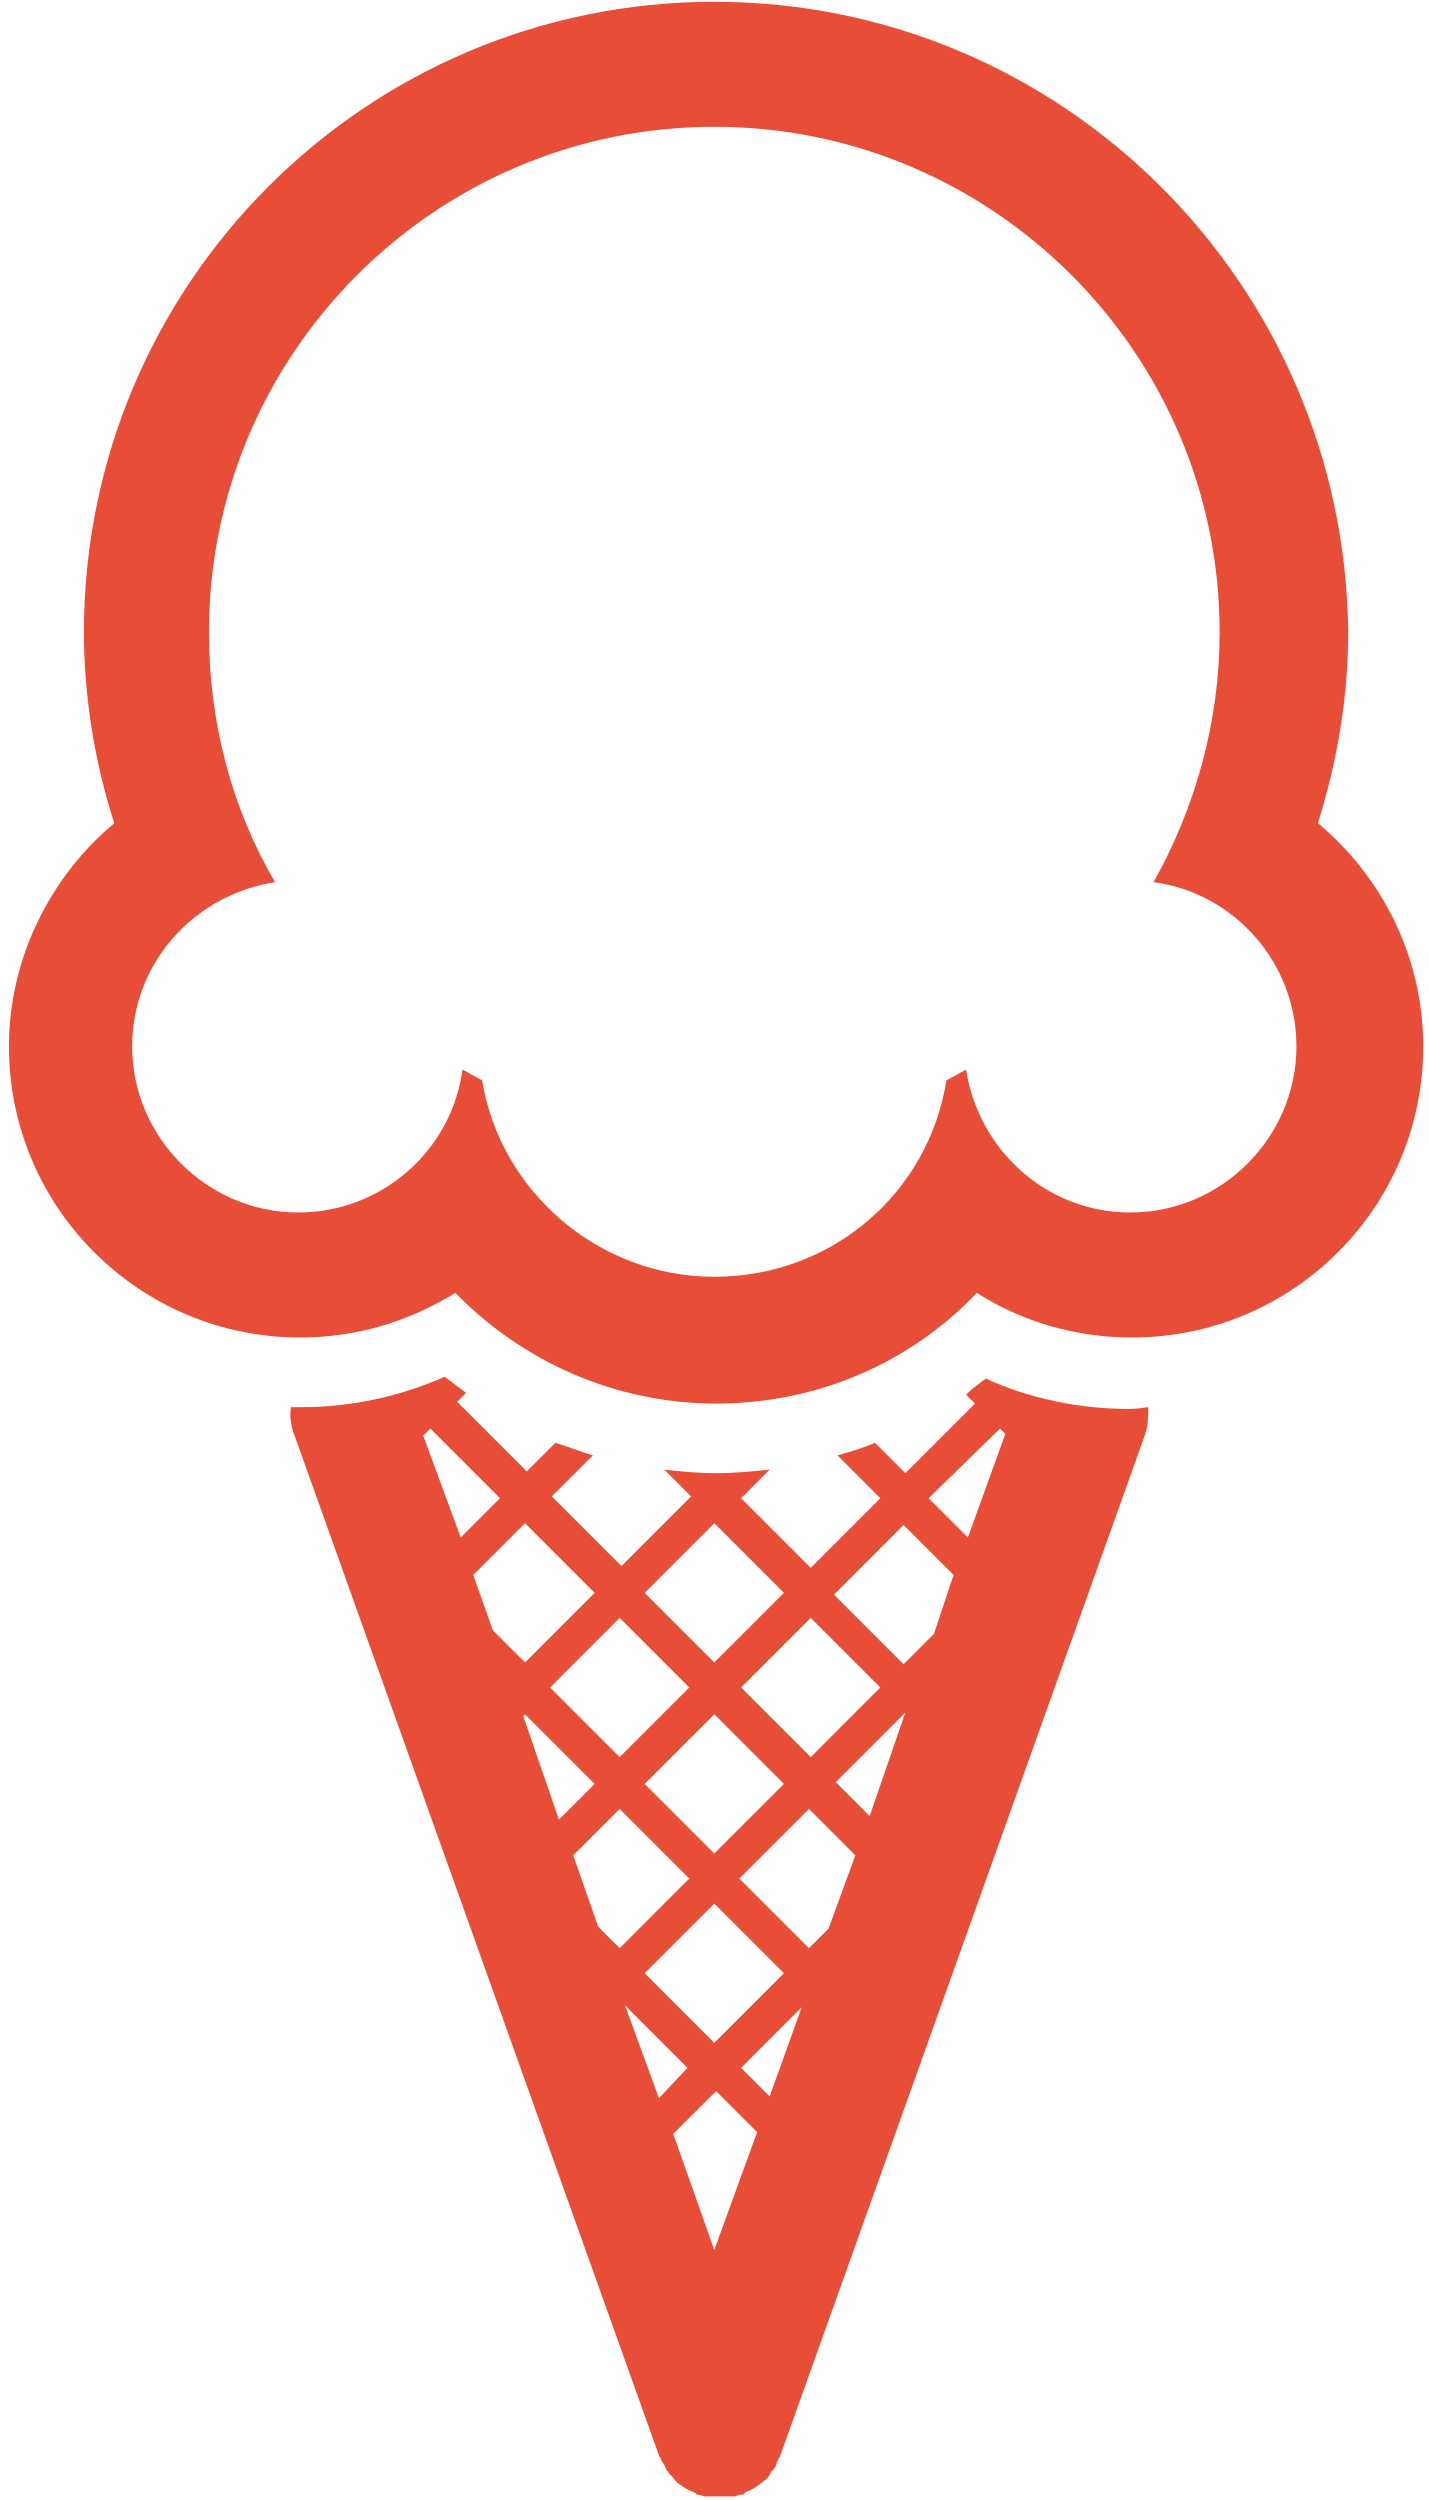
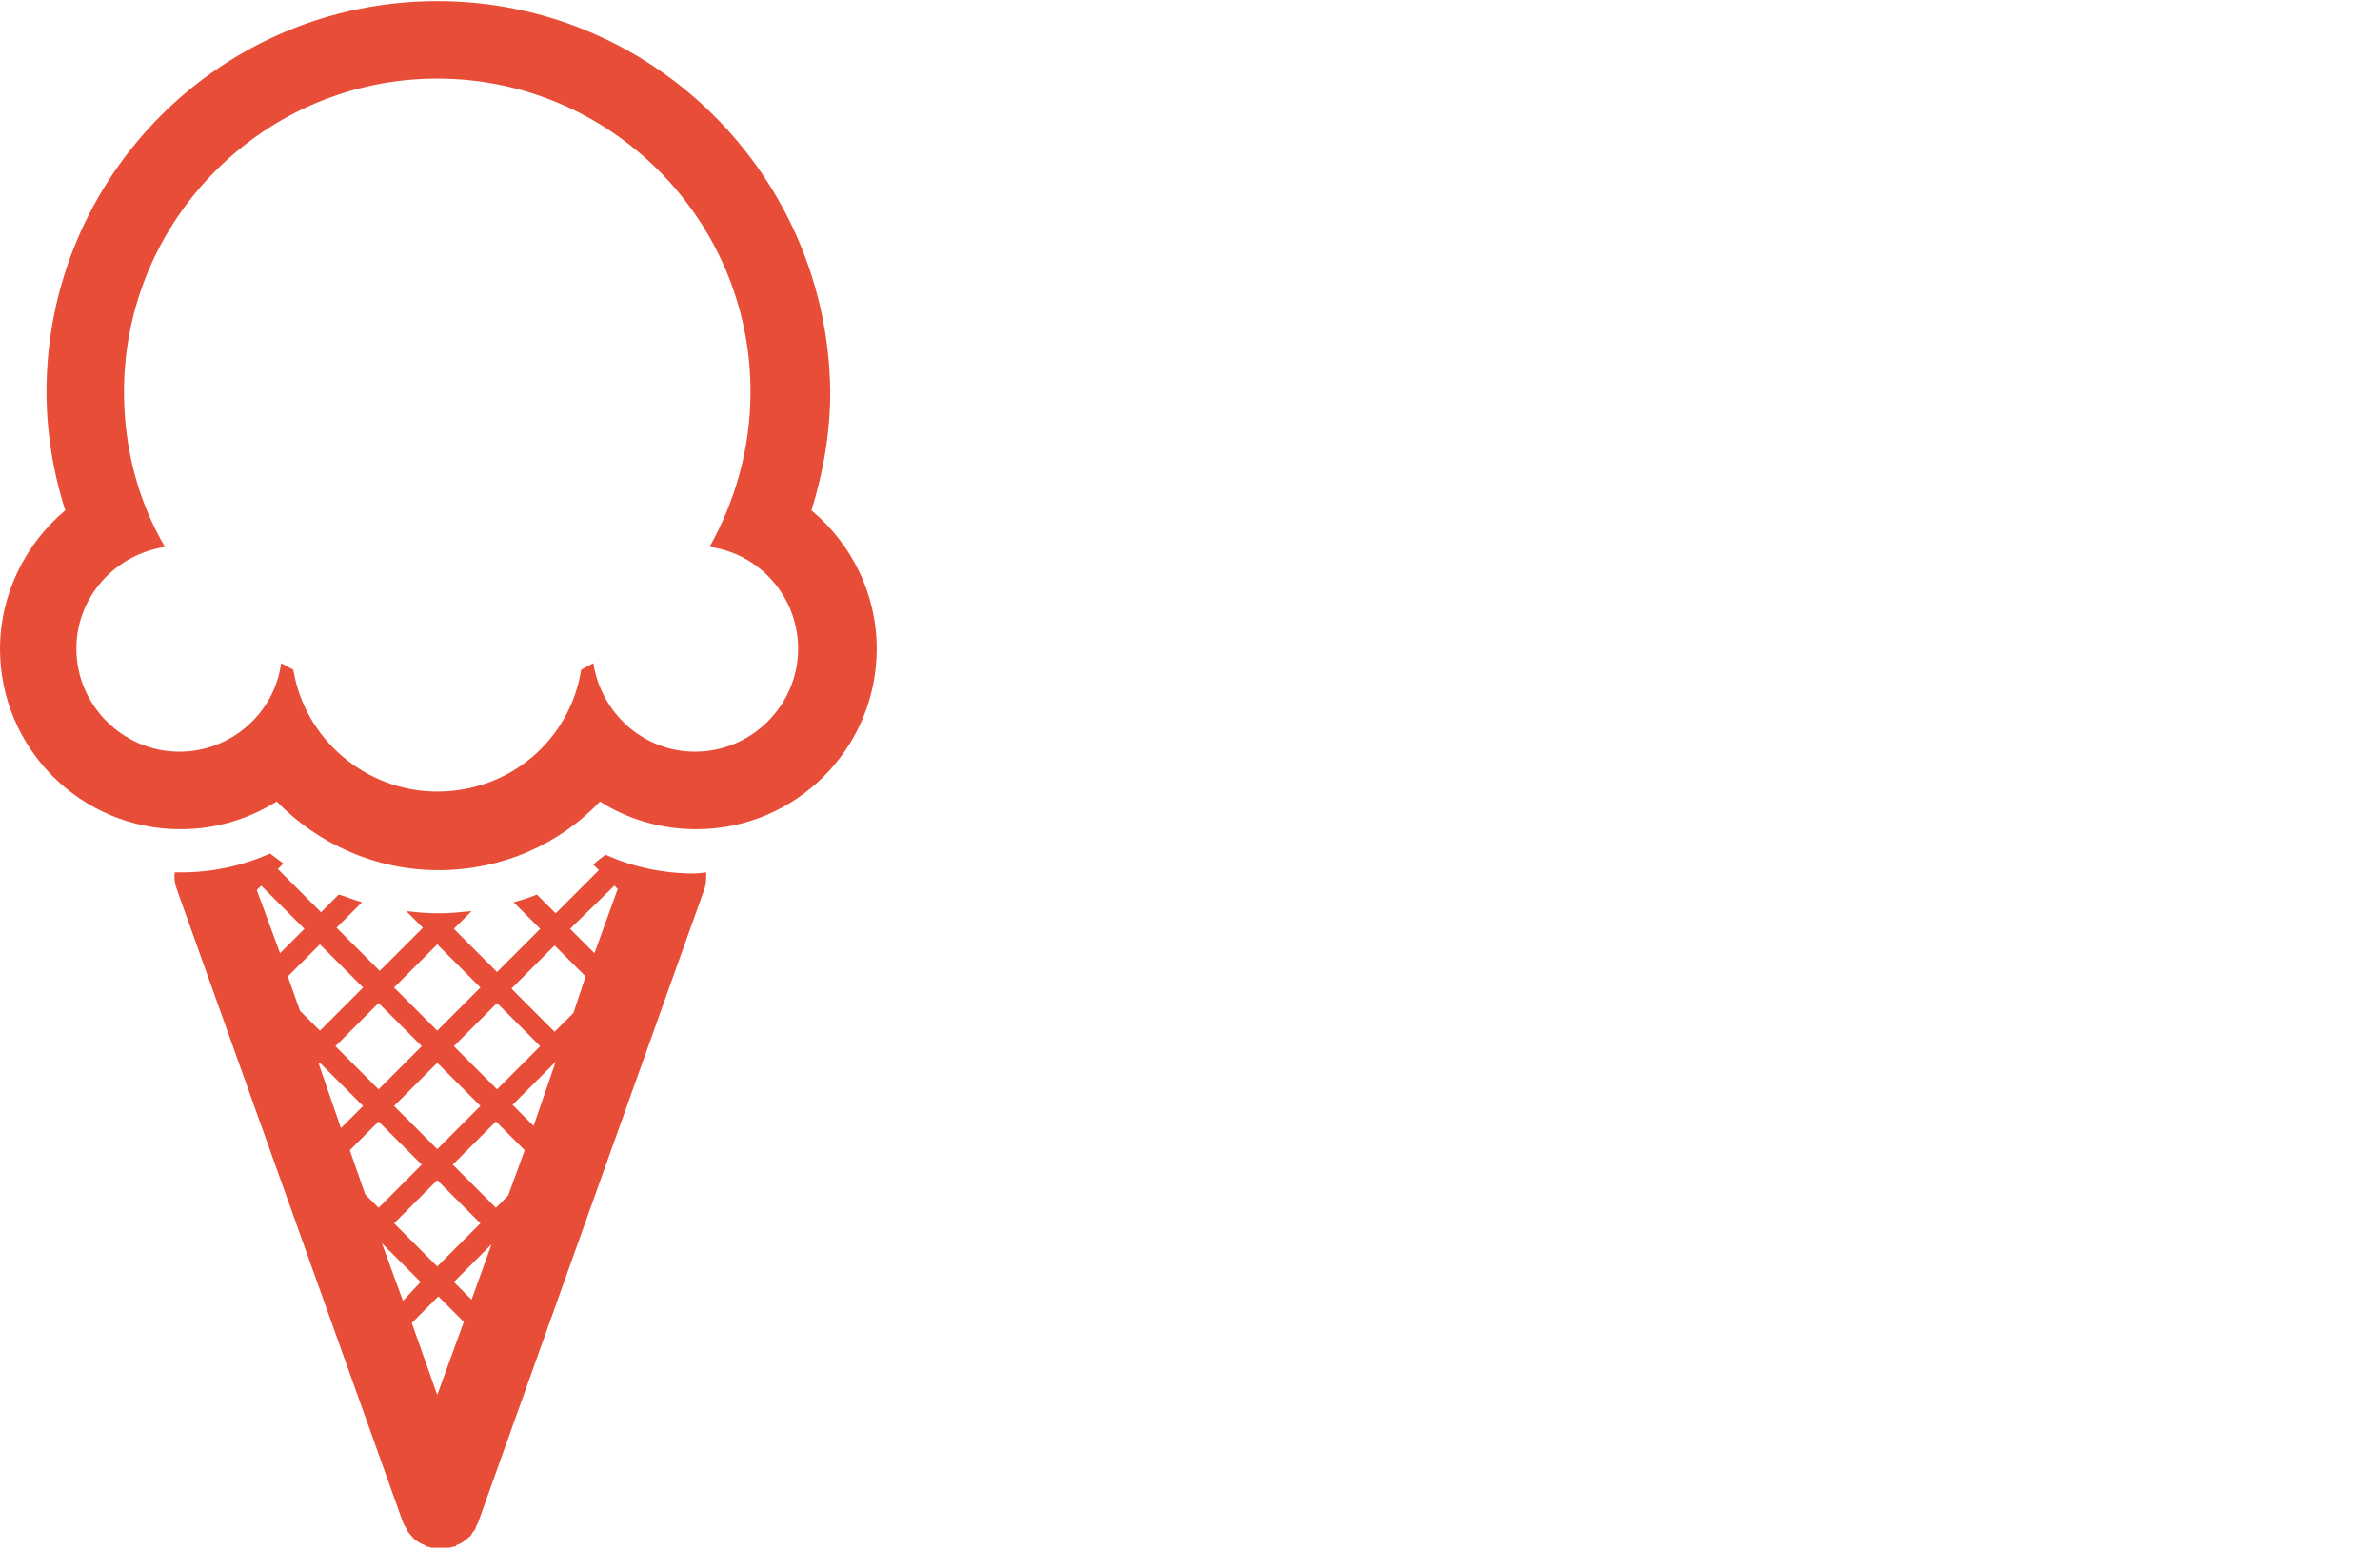
- <svg xmlns="http://www.w3.org/2000/svg" id="Layer_1" style="enable-background:new 0 0 80 140" xml:space="preserve" viewBox="0 0 80 140" version="1.1" y="0px" x="0px">
+ <svg xmlns="http://www.w3.org/2000/svg" version="1.1" id="Layer_1" x="0px" y="0px" viewBox="0 0 215 140" style="enable-background:new 0 0 215 140;" xml:space="preserve">
  <style type="text/css">
	.st0{fill:#E84D37;}
</style>
-   <path class="st0" d="m40 7.1c15.6 0 28.3 12.7 28.3 28.3 0 5.1-1.4 9.9-3.7 14 4.5 0.6 8 4.5 8 9.2 0 5.1-4.2 9.3-9.3 9.3-4.7 0-8.5-3.5-9.2-8-0.4 0.2-0.7 0.4-1.1 0.6-1 6.3-6.4 11-13 11-6.5 0-12-4.8-13-11-0.4-0.2-0.7-0.4-1.1-0.6-0.6 4.5-4.5 8-9.2 8-5.1 0-9.3-4.2-9.3-9.3 0-4.7 3.5-8.5 8-9.2-2.4-4.1-3.7-8.9-3.7-14 0-15.6 12.7-28.3 28.3-28.3m0-7c-19.5 0-35.3 15.8-35.3 35.3 0 3.6 0.6 7.3 1.7 10.7-3.6 3-5.9 7.6-5.9 12.5 0 9 7.3 16.3 16.3 16.3 3.2 0 6.1-0.9 8.7-2.5 3.7 3.8 8.9 6.2 14.6 6.2s10.9-2.3 14.6-6.2c2.5 1.6 5.5 2.5 8.7 2.5 9 0 16.3-7.3 16.3-16.3 0-5-2.3-9.5-5.9-12.5 1.1-3.5 1.7-7.1 1.7-10.7-0.2-19.5-16-35.3-35.5-35.3z" />
-   <path class="st0" d="m63.2 78.9c-2.8 0-5.6-0.6-8-1.7-0.4 0.3-0.8 0.6-1.1 0.9l0.5 0.5-3.9 3.9-1.7-1.7c-0.7 0.3-1.4 0.5-2.1 0.7l2.4 2.4-3.9 3.9-3.9-3.9 1.6-1.6c-1 0.1-2 0.2-3 0.2s-2-0.1-2.9-0.2l1.5 1.5-3.9 3.9-3.9-3.9 2.3-2.3c-0.7-0.2-1.4-0.5-2.1-0.7l-1.6 1.6-3.9-3.9 0.5-0.5-1.2-0.9c-2.5 1.1-5.2 1.7-8 1.7h-0.6c-0.1 0.5 0 1.1 0.2 1.6l20.4 57.1c0 0.1 0.1 0.1 0.1 0.2s0.1 0.1 0.1 0.2c0.1 0.1 0.2 0.3 0.2 0.4l0.1 0.1c0.1 0.2 0.3 0.3 0.4 0.5l0.1 0.1c0.1 0.1 0.3 0.2 0.4 0.3 0.1 0 0.1 0.1 0.2 0.1 0.1 0.1 0.3 0.1 0.4 0.2 0 0 0.1 0 0.1 0.1h0.1c0.1 0 0.3 0.1 0.4 0.1h0.2 0.6s0.4 0 0.6 0h0.2c0.1 0 0.3-0.1 0.4-0.1h0.1s0.1 0 0.1-0.1c0.1-0.1 0.3-0.1 0.4-0.2 0.1 0 0.1-0.1 0.2-0.1 0.1-0.1 0.3-0.2 0.4-0.3l0.1-0.1c0.2-0.1 0.3-0.3 0.4-0.5l0.1-0.1c0.1-0.1 0.2-0.3 0.2-0.4s0.1-0.1 0.1-0.2 0.1-0.1 0.1-0.2l20.4-57.1c0.2-0.5 0.2-1.1 0.2-1.6-0.7 0.1-0.9 0.1-1.1 0.1zm-13.9 15.6l-3.9 3.9-3.9-3.9 3.9-3.9 3.9 3.9zm-13.2 5.4l3.9-3.9 3.9 3.9-3.9 3.9-3.9-3.9zm7.8 10.6l-3.9 3.9-3.9-3.9 3.9-3.9 3.9 3.9zm-3.9-25.2l3.9 3.9-3.9 3.9-3.9-3.9 3.9-3.9zm-1.4 9.2l-3.9 3.9-3.9-3.9 3.9-3.9 3.9 3.9zm-14.9-14.1l0.4-0.4 3.9 3.9-2.2 2.2-2.1-5.7zm2.8 7.8l2.9-2.9 3.9 3.9-3.9 3.9-1.8-1.8-1.1-3.1zm2.8 7.9l0.1-0.1 3.9 3.9-2 2-2-5.8zm4.2 11.8l-1.4-4 2.6-2.6 3.9 3.9-3.9 3.9-1.2-1.2zm3.4 9.6l-1.9-5.2 3.5 3.5-1.6 1.7zm3.1 8.5l-2.3-6.5 2.4-2.4 2.3 2.3-2.4 6.6zm3.1-8.6l-1.6-1.6 3.4-3.4-1.8 5zm3.3-9.4l-1.1 1.1-3.9-3.9 3.9-3.9 2.6 2.6-1.5 4.1zm2.3-6.3l-1.9-1.9 3.9-3.9-2 5.8zm3.6-10.2l-1.7 1.7-3.9-3.9 3.9-3.9 2.8 2.8-1.1 3.3zm1.9-5.4l-2.2-2.2 4-3.9 0.3 0.3-2.1 5.8z" />
+   <g>
+     <path class="st0" d="M39.5,7.1c15.6,0,28.3,12.7,28.3,28.3c0,5.1-1.4,9.9-3.7,14c4.5,0.6,8,4.5,8,9.2c0,5.1-4.2,9.3-9.3,9.3   c-4.7,0-8.5-3.5-9.2-8c-0.4,0.2-0.7,0.4-1.1,0.6c-1,6.3-6.4,11-13,11c-6.5,0-12-4.8-13-11c-0.4-0.2-0.7-0.4-1.1-0.6   c-0.6,4.5-4.5,8-9.2,8c-5.1,0-9.3-4.2-9.3-9.3c0-4.7,3.5-8.5,8-9.2c-2.4-4.1-3.7-8.9-3.7-14C11.2,19.8,23.9,7.1,39.5,7.1 M39.5,0.1   C20,0.1,4.2,15.9,4.2,35.4c0,3.6,0.6,7.3,1.7,10.7C2.3,49.1,0,53.7,0,58.6c0,9,7.3,16.3,16.3,16.3c3.2,0,6.1-0.9,8.7-2.5   c3.7,3.8,8.9,6.2,14.6,6.2s10.9-2.3,14.6-6.2c2.5,1.6,5.5,2.5,8.7,2.5c9,0,16.3-7.3,16.3-16.3c0-5-2.3-9.5-5.9-12.5   C74.4,42.6,75,39,75,35.4C74.8,15.9,59,0.1,39.5,0.1z" />
+     <path class="st0" d="M62.7,78.9c-2.8,0-5.6-0.6-8-1.7c-0.4,0.3-0.8,0.6-1.1,0.9l0.5,0.5l-3.9,3.9l-1.7-1.7   c-0.7,0.3-1.4,0.5-2.1,0.7l2.4,2.4l-3.9,3.9L41,83.9l1.6-1.6c-1,0.1-2,0.2-3,0.2s-2-0.1-2.9-0.2l1.5,1.5l-3.9,3.9l-3.9-3.9l2.3-2.3   c-0.7-0.2-1.4-0.5-2.1-0.7L29,82.4l-3.9-3.9l0.5-0.5l-1.2-0.9c-2.5,1.1-5.2,1.7-8,1.7h-0.6c-0.1,0.5,0,1.1,0.2,1.6l20.4,57.1   c0,0.1,0.1,0.1,0.1,0.2s0.1,0.1,0.1,0.2c0.1,0.1,0.2,0.3,0.2,0.4l0.1,0.1c0.1,0.2,0.3,0.3,0.4,0.5l0.1,0.1c0.1,0.1,0.3,0.2,0.4,0.3   c0.1,0,0.1,0.1,0.2,0.1c0.1,0.1,0.3,0.1,0.4,0.2c0,0,0.1,0,0.1,0.1h0.1c0.1,0,0.3,0.1,0.4,0.1h0.2h0.6c0,0,0.4,0,0.6,0h0.2   c0.1,0,0.3-0.1,0.4-0.1h0.1c0,0,0.1,0,0.1-0.1c0.1-0.1,0.3-0.1,0.4-0.2c0.1,0,0.1-0.1,0.2-0.1c0.1-0.1,0.3-0.2,0.4-0.3l0.1-0.1   c0.2-0.1,0.3-0.3,0.4-0.5l0.1-0.1c0.1-0.1,0.2-0.3,0.2-0.4s0.1-0.1,0.1-0.2s0.1-0.1,0.1-0.2l20.4-57.1c0.2-0.5,0.2-1.1,0.2-1.6   C63.1,78.9,62.9,78.9,62.7,78.9L62.7,78.9z M48.8,94.5l-3.9,3.9L41,94.5l3.9-3.9L48.8,94.5z M35.6,99.9l3.9-3.9l3.9,3.9l-3.9,3.9   L35.6,99.9z M43.4,110.5l-3.9,3.9l-3.9-3.9l3.9-3.9L43.4,110.5z M39.5,85.3l3.9,3.9l-3.9,3.9l-3.9-3.9L39.5,85.3z M38.1,94.5   l-3.9,3.9l-3.9-3.9l3.9-3.9L38.1,94.5z M23.2,80.4l0.4-0.4l3.9,3.9l-2.2,2.2C25.3,86.1,23.2,80.4,23.2,80.4z M26,88.2l2.9-2.9   l3.9,3.9l-3.9,3.9l-1.8-1.8C27.1,91.3,26,88.2,26,88.2z M28.8,96.1l0.1-0.1l3.9,3.9l-2,2C30.8,101.9,28.8,96.1,28.8,96.1z    M33,107.9l-1.4-4l2.6-2.6l3.9,3.9l-3.9,3.9C34.2,109.1,33,107.9,33,107.9z M36.4,117.5l-1.9-5.2l3.5,3.5L36.4,117.5z M39.5,126   l-2.3-6.5l2.4-2.4l2.3,2.3L39.5,126z M42.6,117.4l-1.6-1.6l3.4-3.4C44.4,112.4,42.6,117.4,42.6,117.4z M45.9,108l-1.1,1.1l-3.9-3.9   l3.9-3.9l2.6,2.6C47.4,103.9,45.9,108,45.9,108z M48.2,101.7l-1.9-1.9l3.9-3.9L48.2,101.7z M51.8,91.5l-1.7,1.7l-3.9-3.9l3.9-3.9   l2.8,2.8L51.8,91.5z M53.7,86.1l-2.2-2.2l4-3.9l0.3,0.3C55.8,80.3,53.7,86.1,53.7,86.1z" />
+   </g>
</svg>
